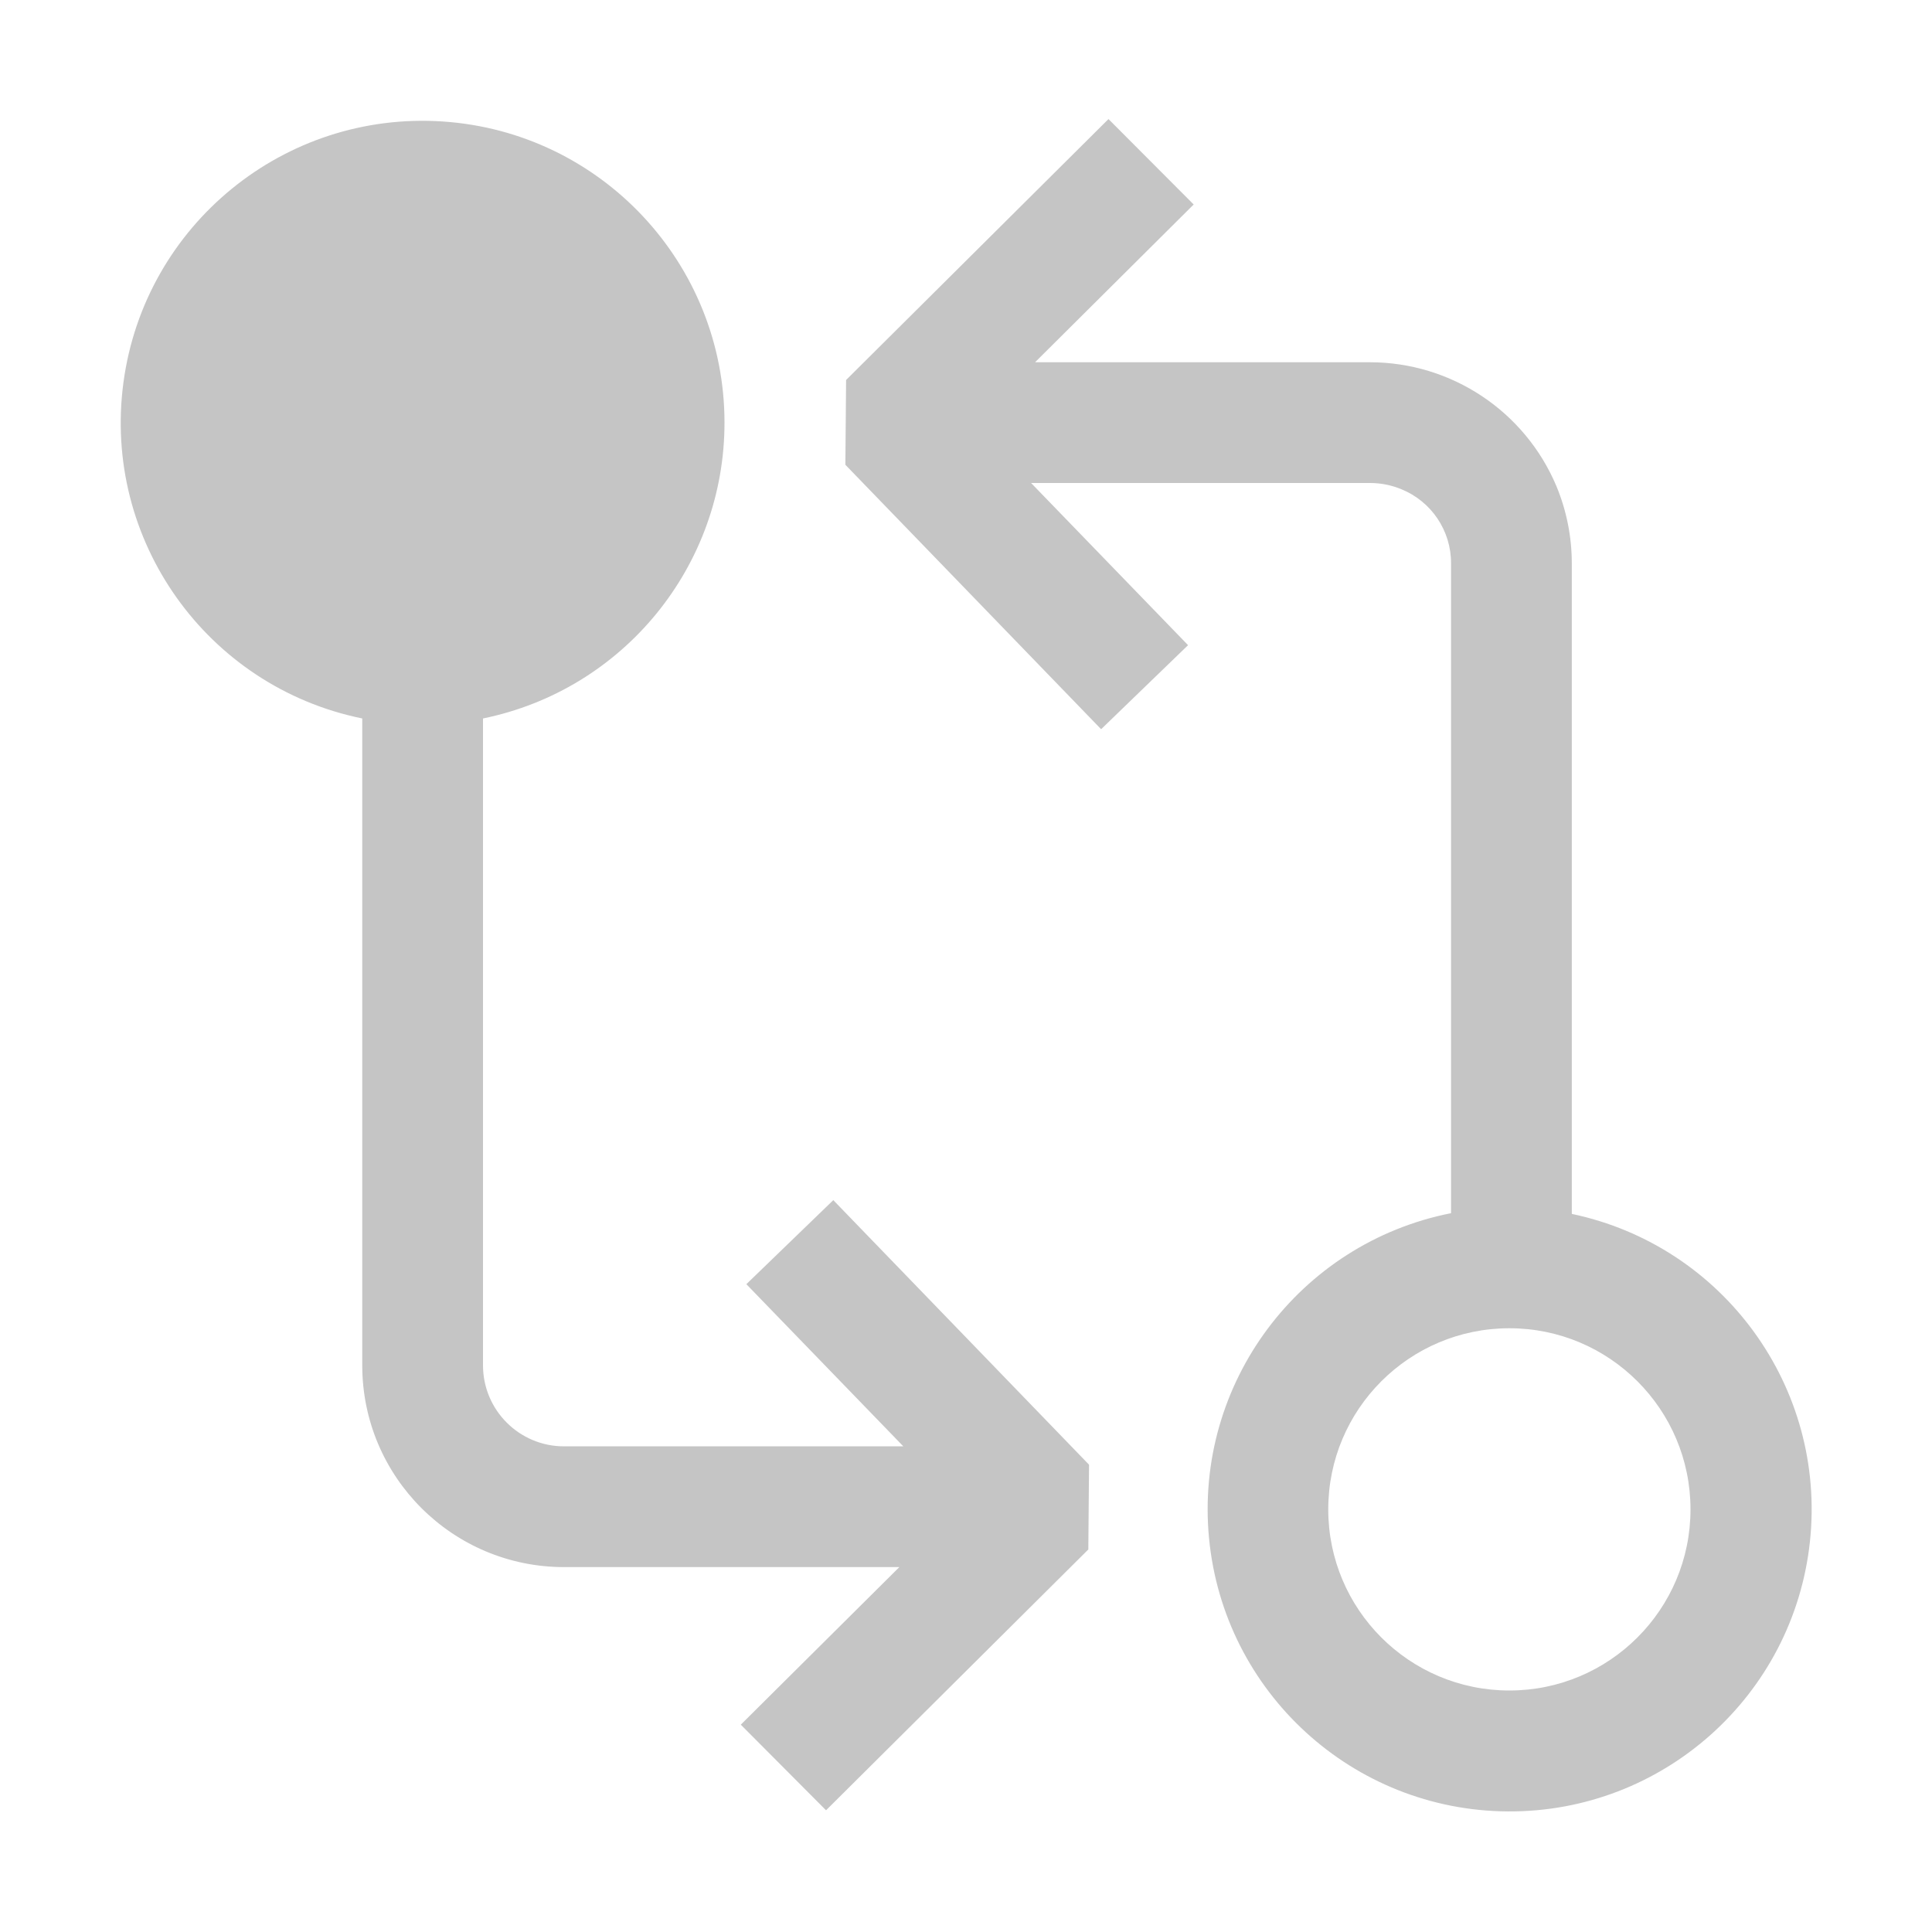
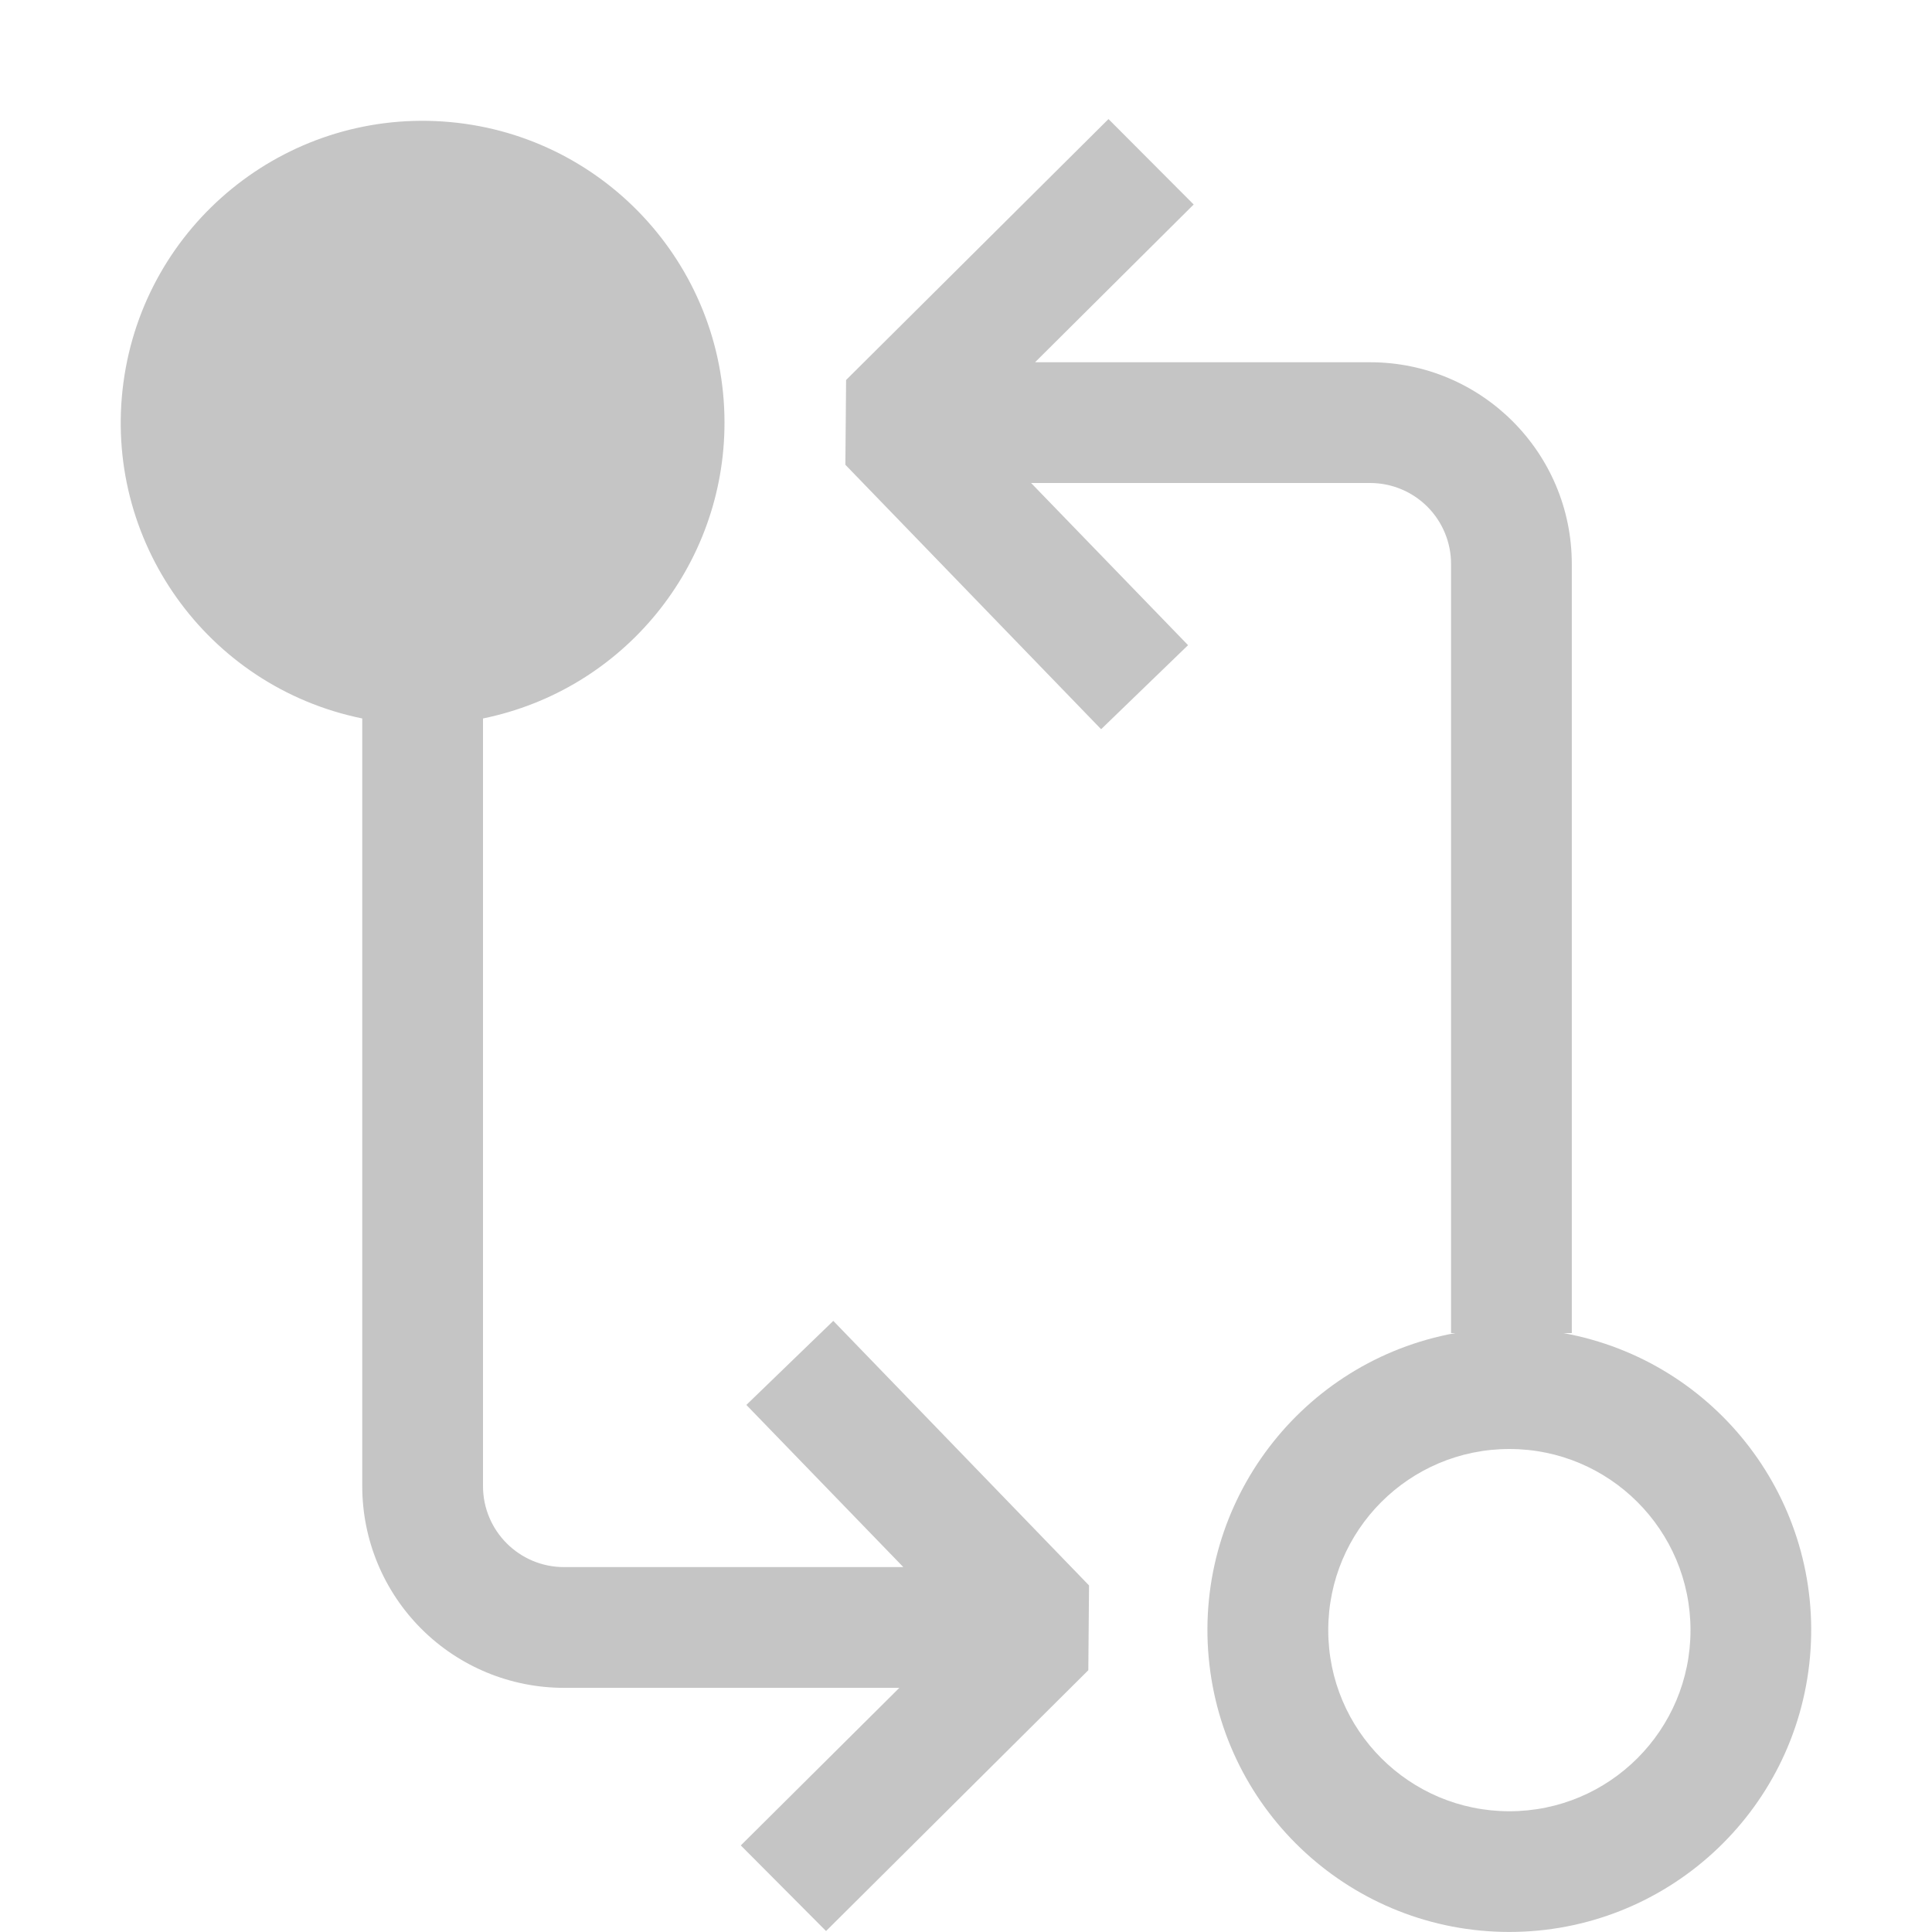
<svg xmlns="http://www.w3.org/2000/svg" width="16" height="16" fill="none" viewBox="0 0 16 16">
-   <path fill="#C5C5C5" fill-rule="evenodd" d="M9.885 1.694L8.572 3h2.774a1.677 1.677 0 011.544 1.027c.084.203.127.42.127.639h-.5.5v5.387a2.501 2.501 0 11-1-.006V4.665a.66.66 0 00-.413-.614.676.676 0 00-.258-.051H8.539l1.3 1.343-.72.696-2.118-2.19.006-.702L9.18.986l.706.708zM11 12.5a1.5 1.5 0 113 0 1.5 1.5 0 01-3 0zm-5-9a2.5 2.5 0 01-2 2.45v5.357a.671.671 0 00.671.671h2.81l-1.3-1.343.72-.696 2.118 2.191-.006.702-2.172 2.16-.706-.709 1.313-1.305H4.671A1.671 1.671 0 013 11.307V5.95A2.5 2.5 0 116 3.5z" />
+   <path fill="#C5C5C5" fill-rule="evenodd" d="M9.885 1.694L8.572 3h2.774a1.671 1.671 0 011.671 1.672h-.5.5v6.368h-.07a2.5 2.5 0 11-.895 0h-.035V4.672A.67.67 0 0011.346 4H8.539l1.3 1.343-.72.696-2.118-2.19.006-.702L9.18.986l.706.708zM11 13.5a1.5 1.5 0 113 0 1.5 1.5 0 01-3 0zm-5-10a2.5 2.5 0 01-2 2.45v6.357a.671.671 0 00.671.671h2.81l-1.3-1.343.72-.696 2.118 2.191-.006.702-2.172 2.16-.706-.709 1.313-1.305H4.671A1.67 1.67 0 013 12.307V5.95A2.5 2.5 0 116 3.5z" />
</svg>
